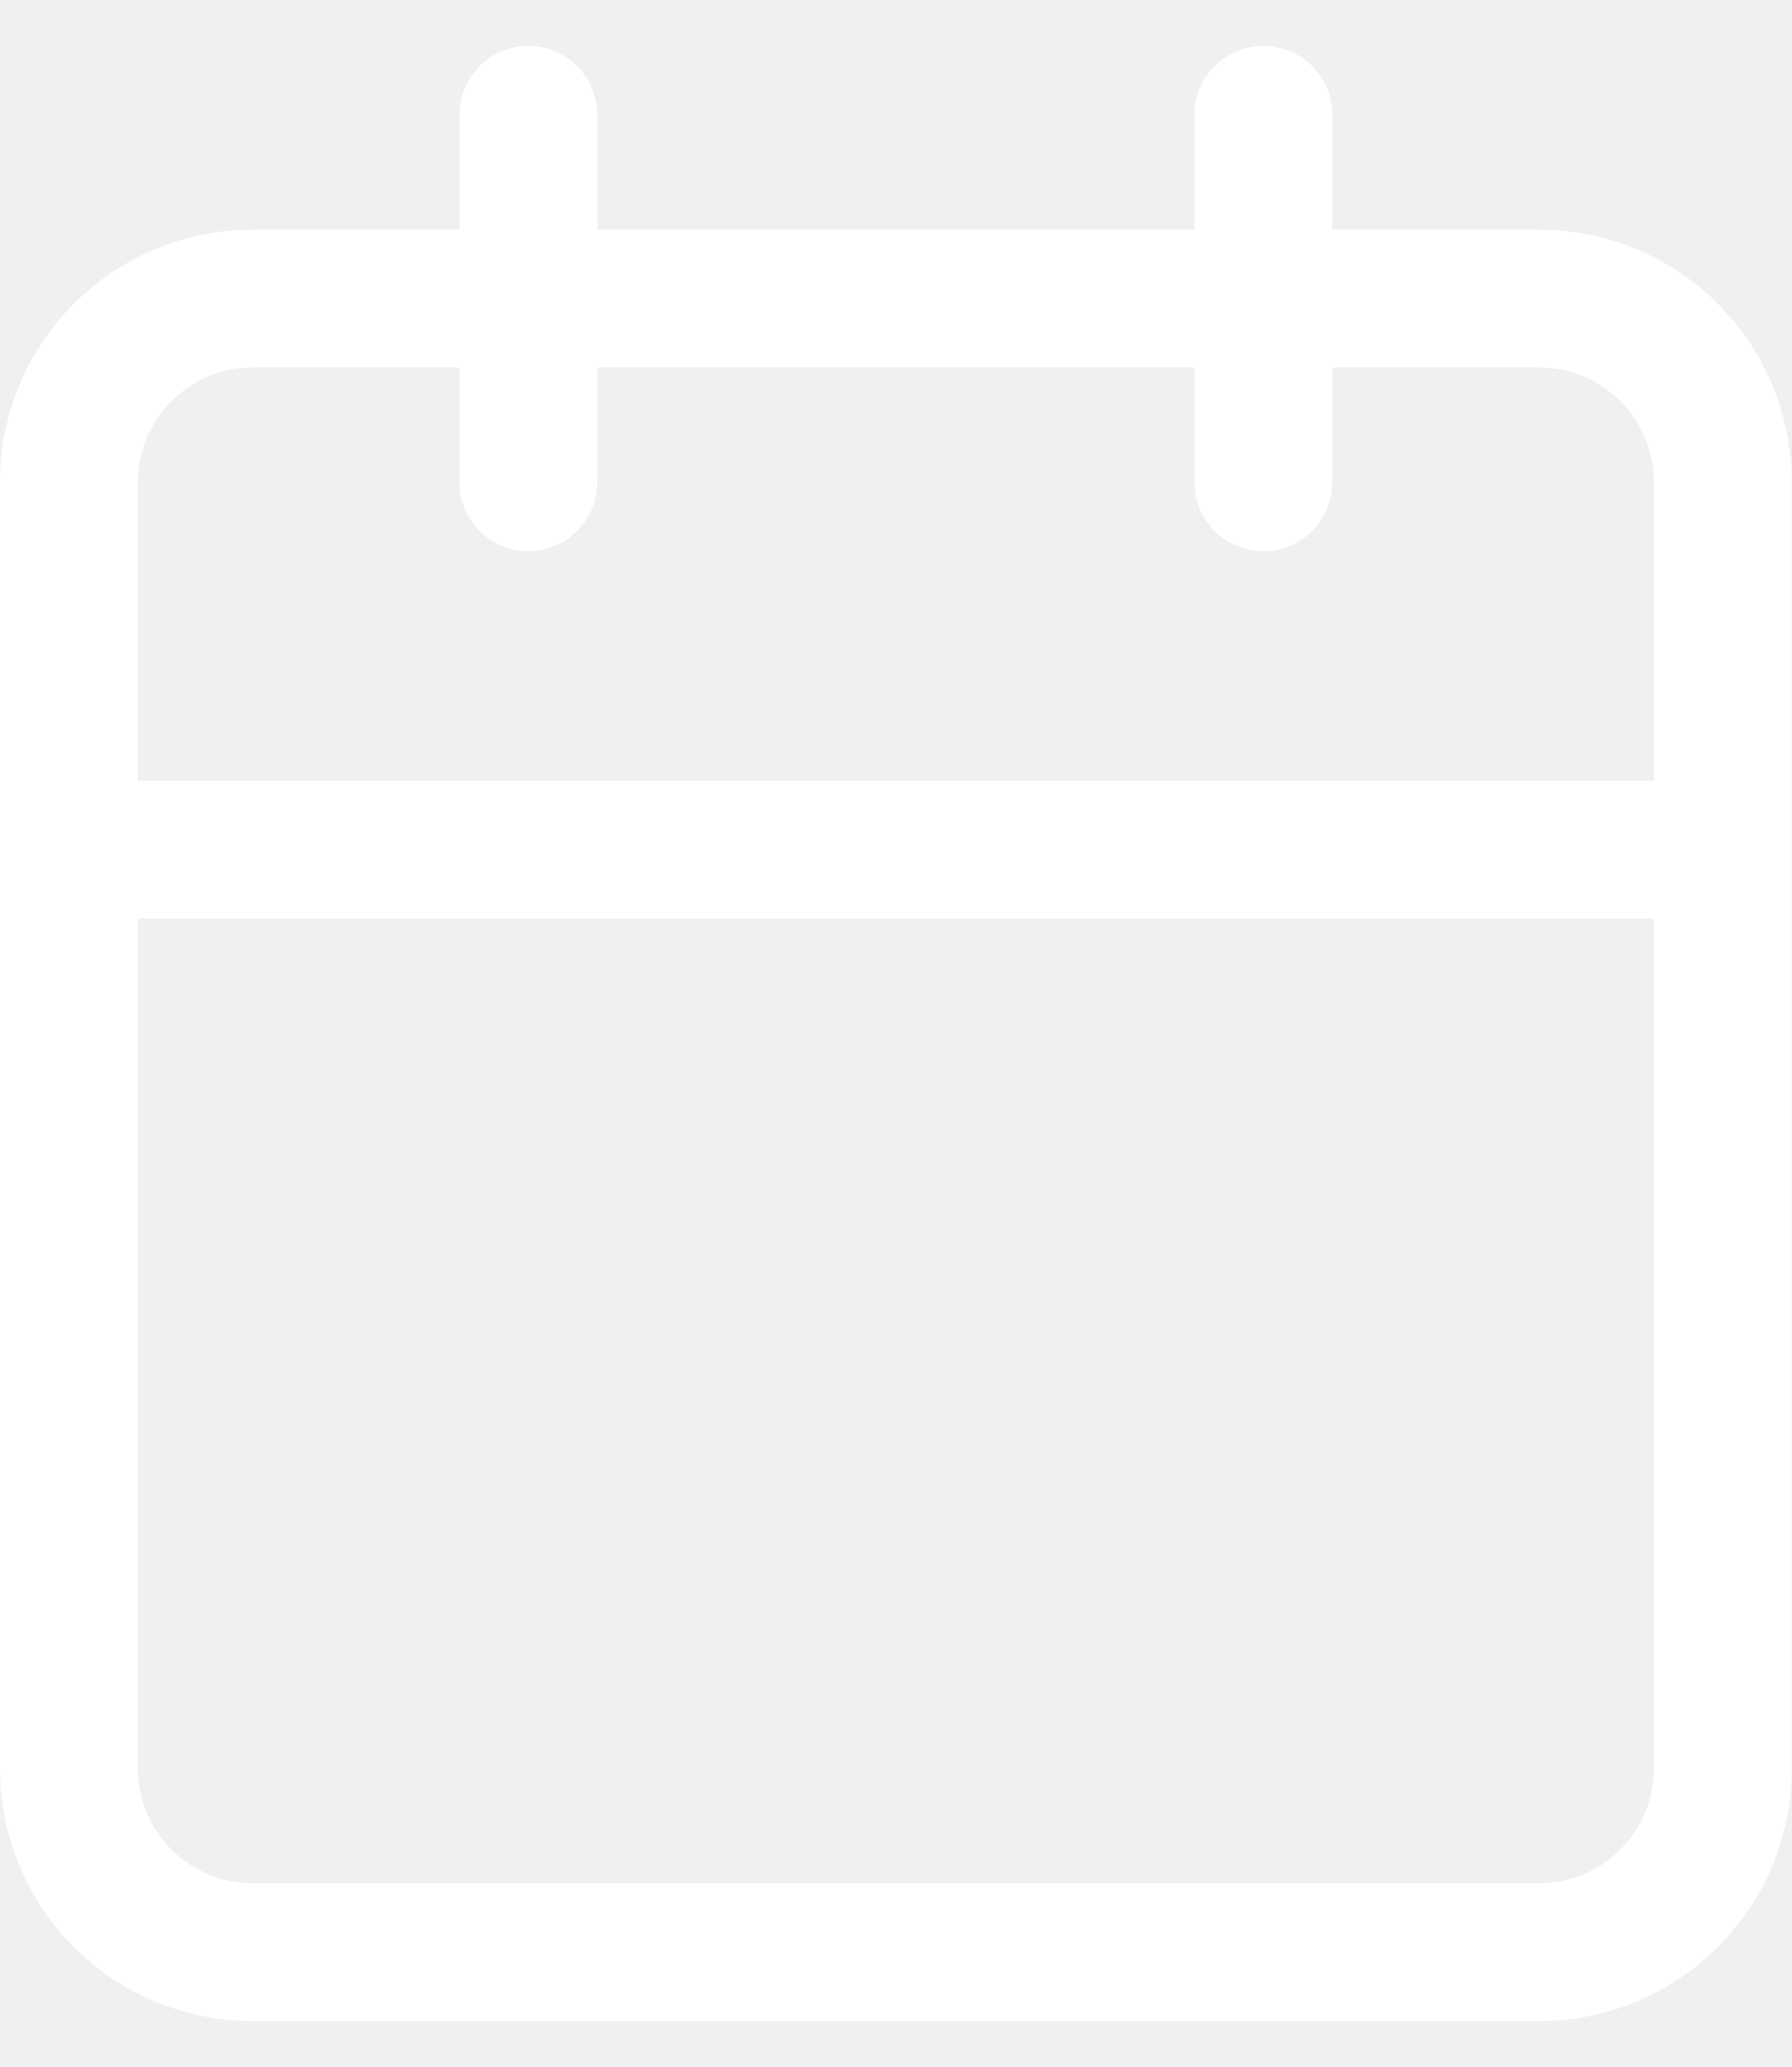
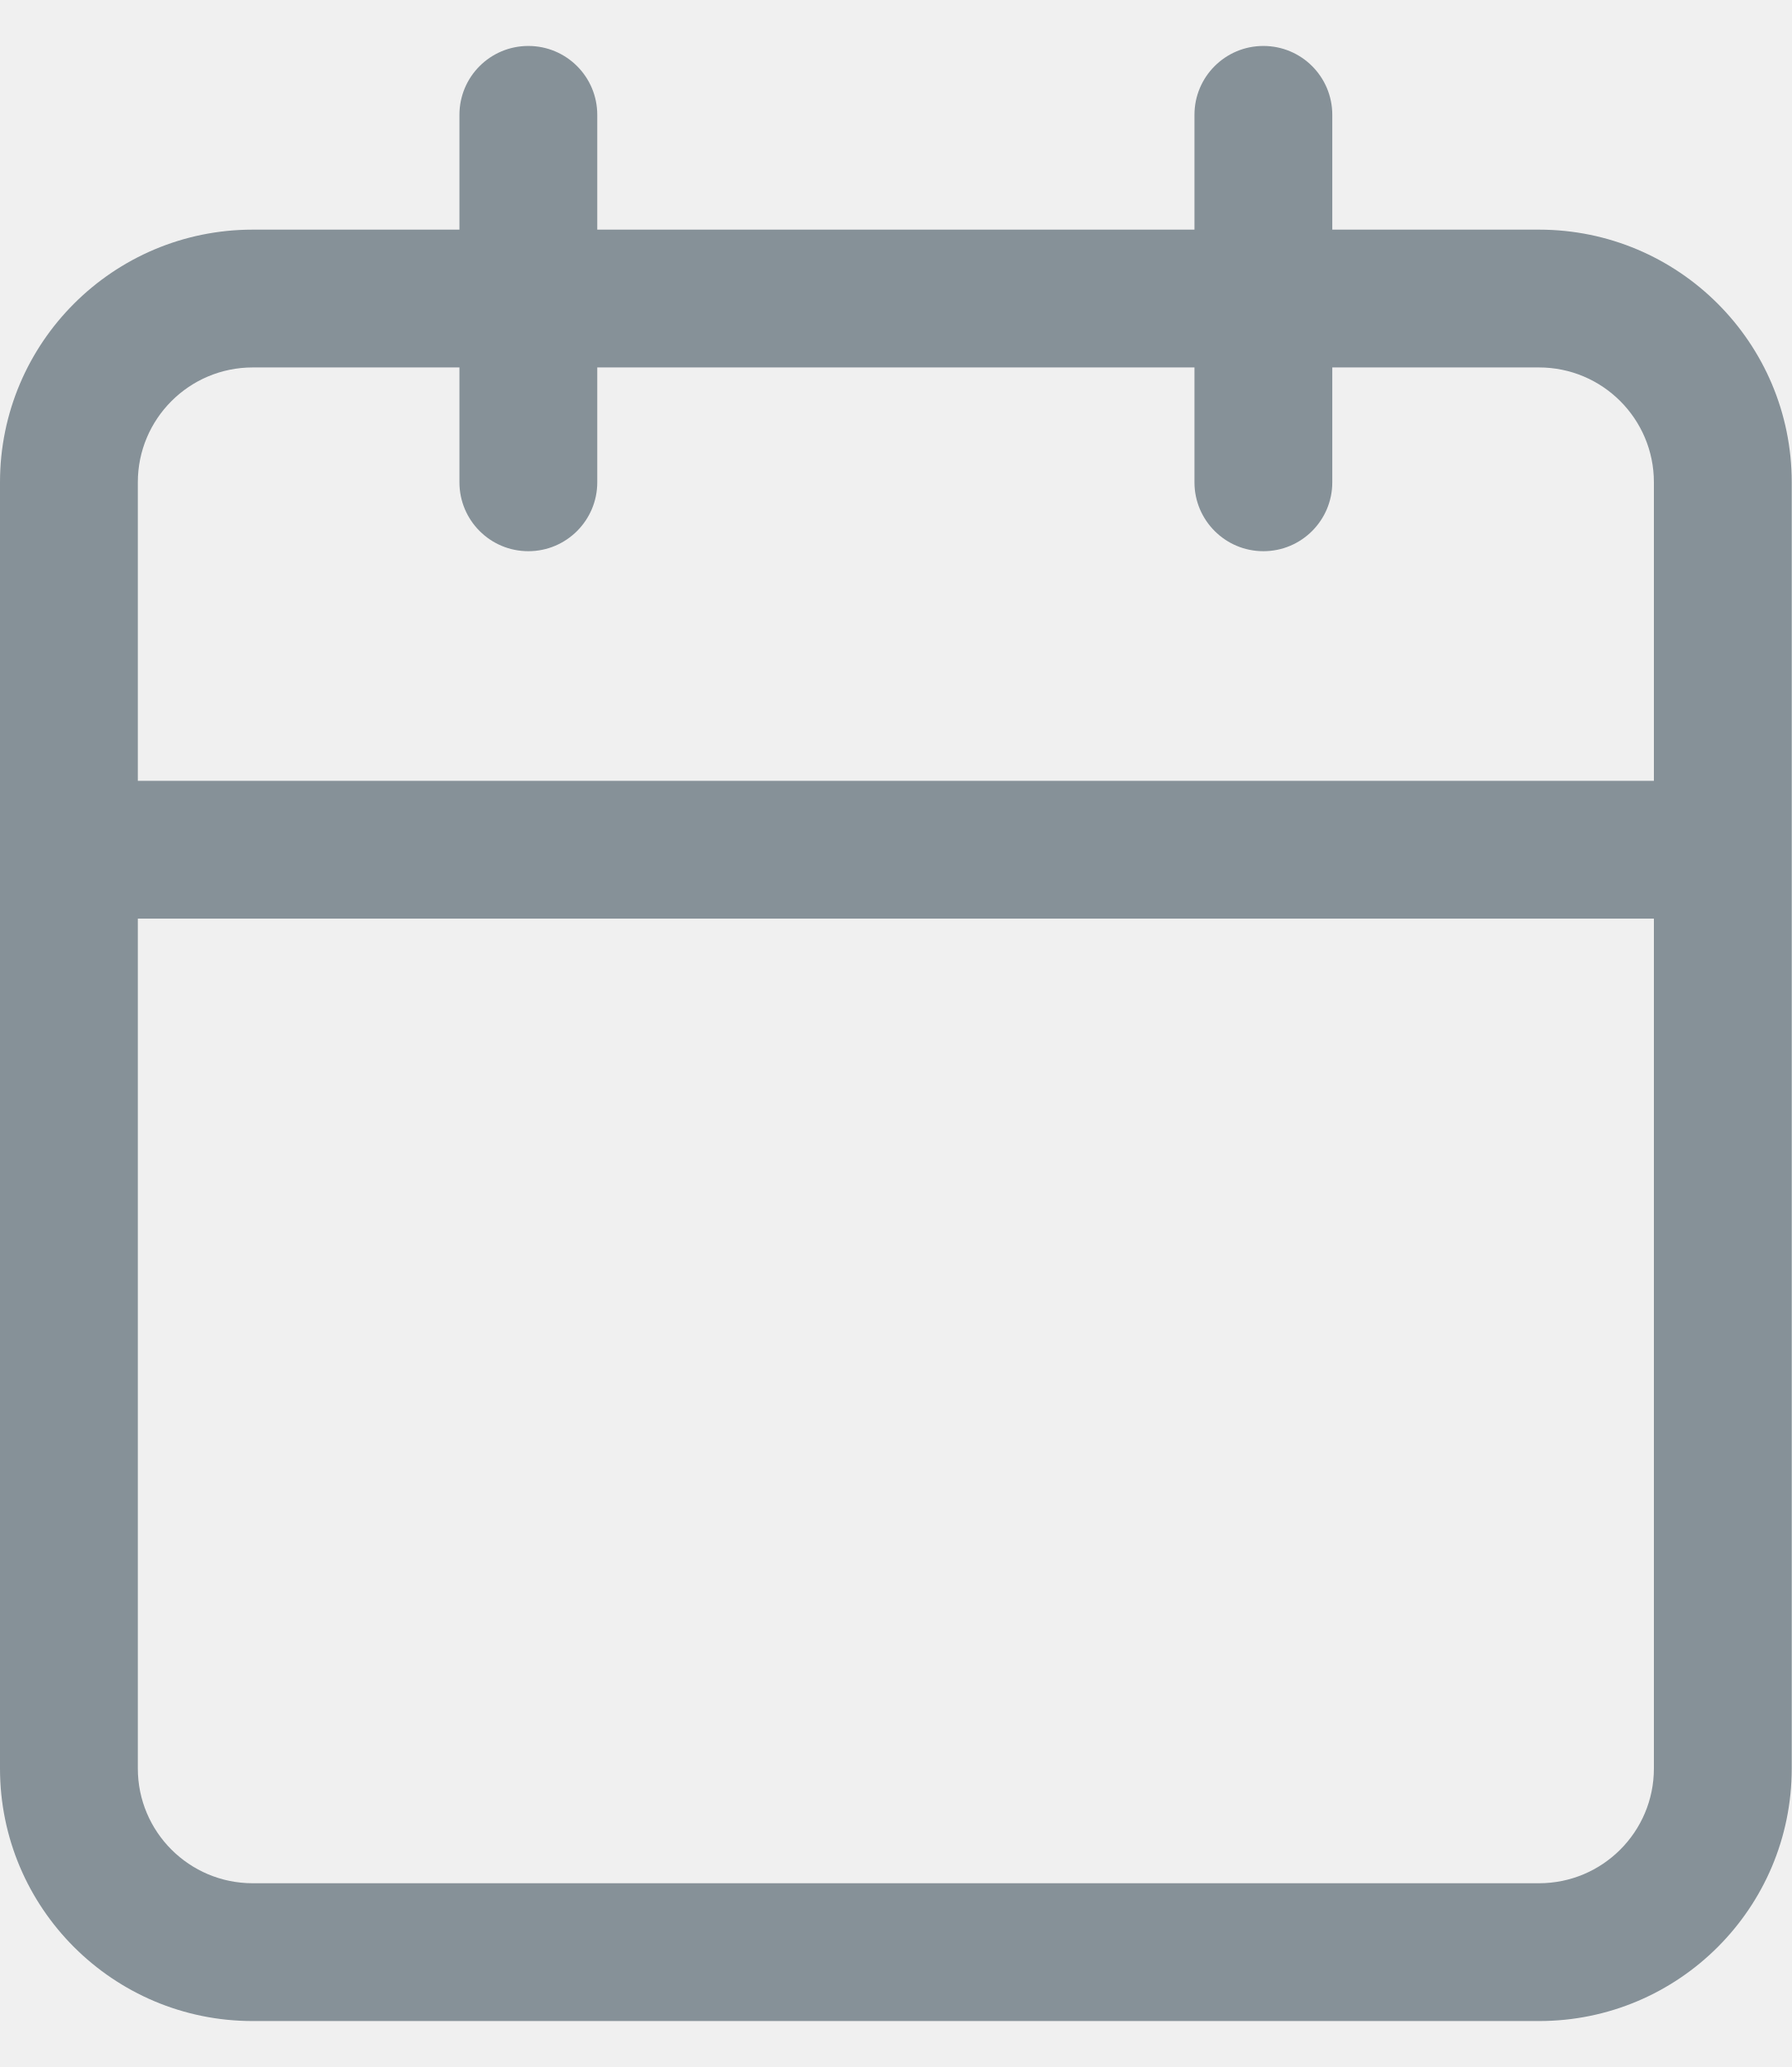
<svg xmlns="http://www.w3.org/2000/svg" width="26" height="30" viewBox="0 0 26 30" fill="none">
-   <path fill-rule="evenodd" clip-rule="evenodd" d="M7.667 0.667C8.219 0.667 8.667 1.114 8.667 1.667V3.333H17.333V1.667C17.333 1.114 17.781 0.667 18.333 0.667C18.886 0.667 19.333 1.114 19.333 1.667V3.333H22.333C24.358 3.333 26 4.975 26 7V25.667C26 27.692 24.358 29.333 22.333 29.333H3.667C1.642 29.333 0 27.692 0 25.667V7C0 4.975 1.642 3.333 3.667 3.333H6.667V1.667C6.667 1.114 7.114 0.667 7.667 0.667ZM6.667 5.333H3.667C2.746 5.333 2 6.08 2 7V11.333H24V7C24 6.08 23.254 5.333 22.333 5.333H19.333V7C19.333 7.552 18.886 8 18.333 8C17.781 8 17.333 7.552 17.333 7V5.333H8.667V7C8.667 7.552 8.219 8 7.667 8C7.114 8 6.667 7.552 6.667 7V5.333ZM24 13.333H2V25.667C2 26.587 2.746 27.333 3.667 27.333H22.333C23.254 27.333 24 26.587 24 25.667V13.333Z" fill="white" />
+   <path fill-rule="evenodd" clip-rule="evenodd" d="M7.667 0.667C8.219 0.667 8.667 1.114 8.667 1.667V3.333H17.333V1.667C17.333 1.114 17.781 0.667 18.333 0.667C18.886 0.667 19.333 1.114 19.333 1.667V3.333H22.333C24.358 3.333 26 4.975 26 7V25.667C26 27.692 24.358 29.333 22.333 29.333H3.667C1.642 29.333 0 27.692 0 25.667V7C0 4.975 1.642 3.333 3.667 3.333H6.667V1.667C6.667 1.114 7.114 0.667 7.667 0.667ZM6.667 5.333H3.667C2.746 5.333 2 6.08 2 7V11.333H24V7C24 6.08 23.254 5.333 22.333 5.333H19.333V7C19.333 7.552 18.886 8 18.333 8C17.781 8 17.333 7.552 17.333 7V5.333H8.667V7C8.667 7.552 8.219 8 7.667 8C7.114 8 6.667 7.552 6.667 7V5.333ZM24 13.333H2V25.667C2 26.587 2.746 27.333 3.667 27.333H22.333C23.254 27.333 24 26.587 24 25.667V13.333Z" fill="#869198" />
</svg>
